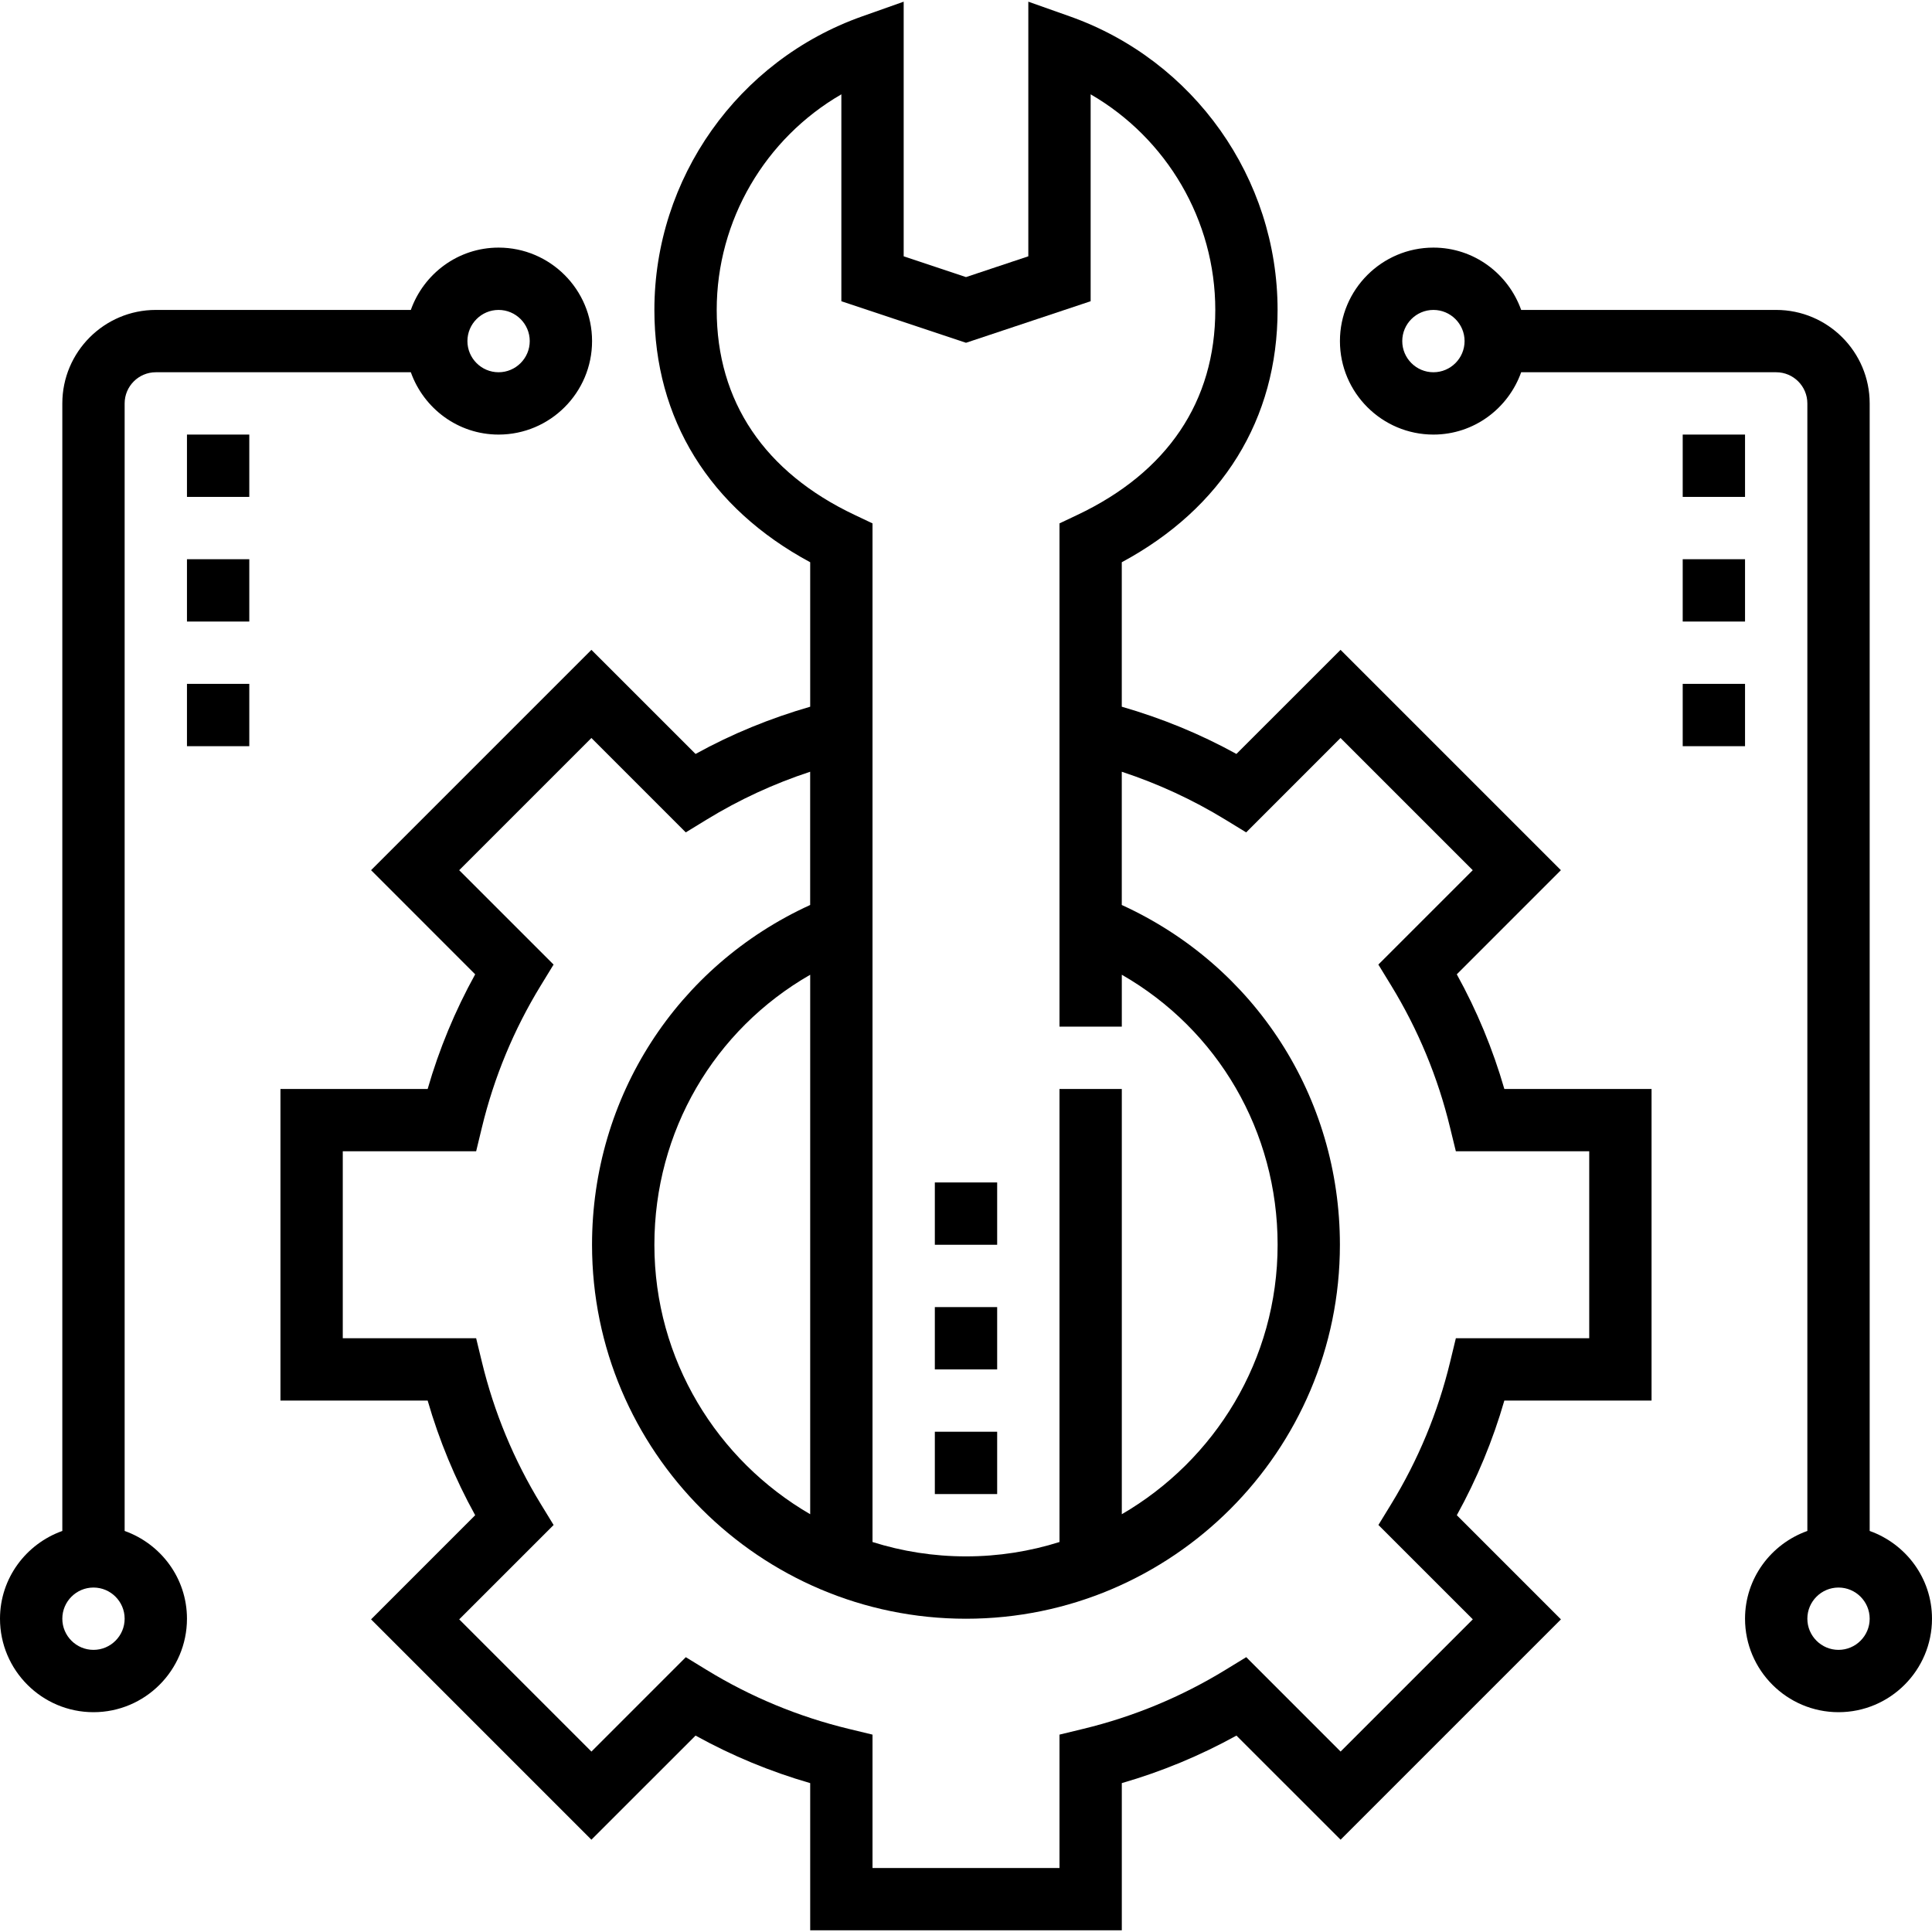
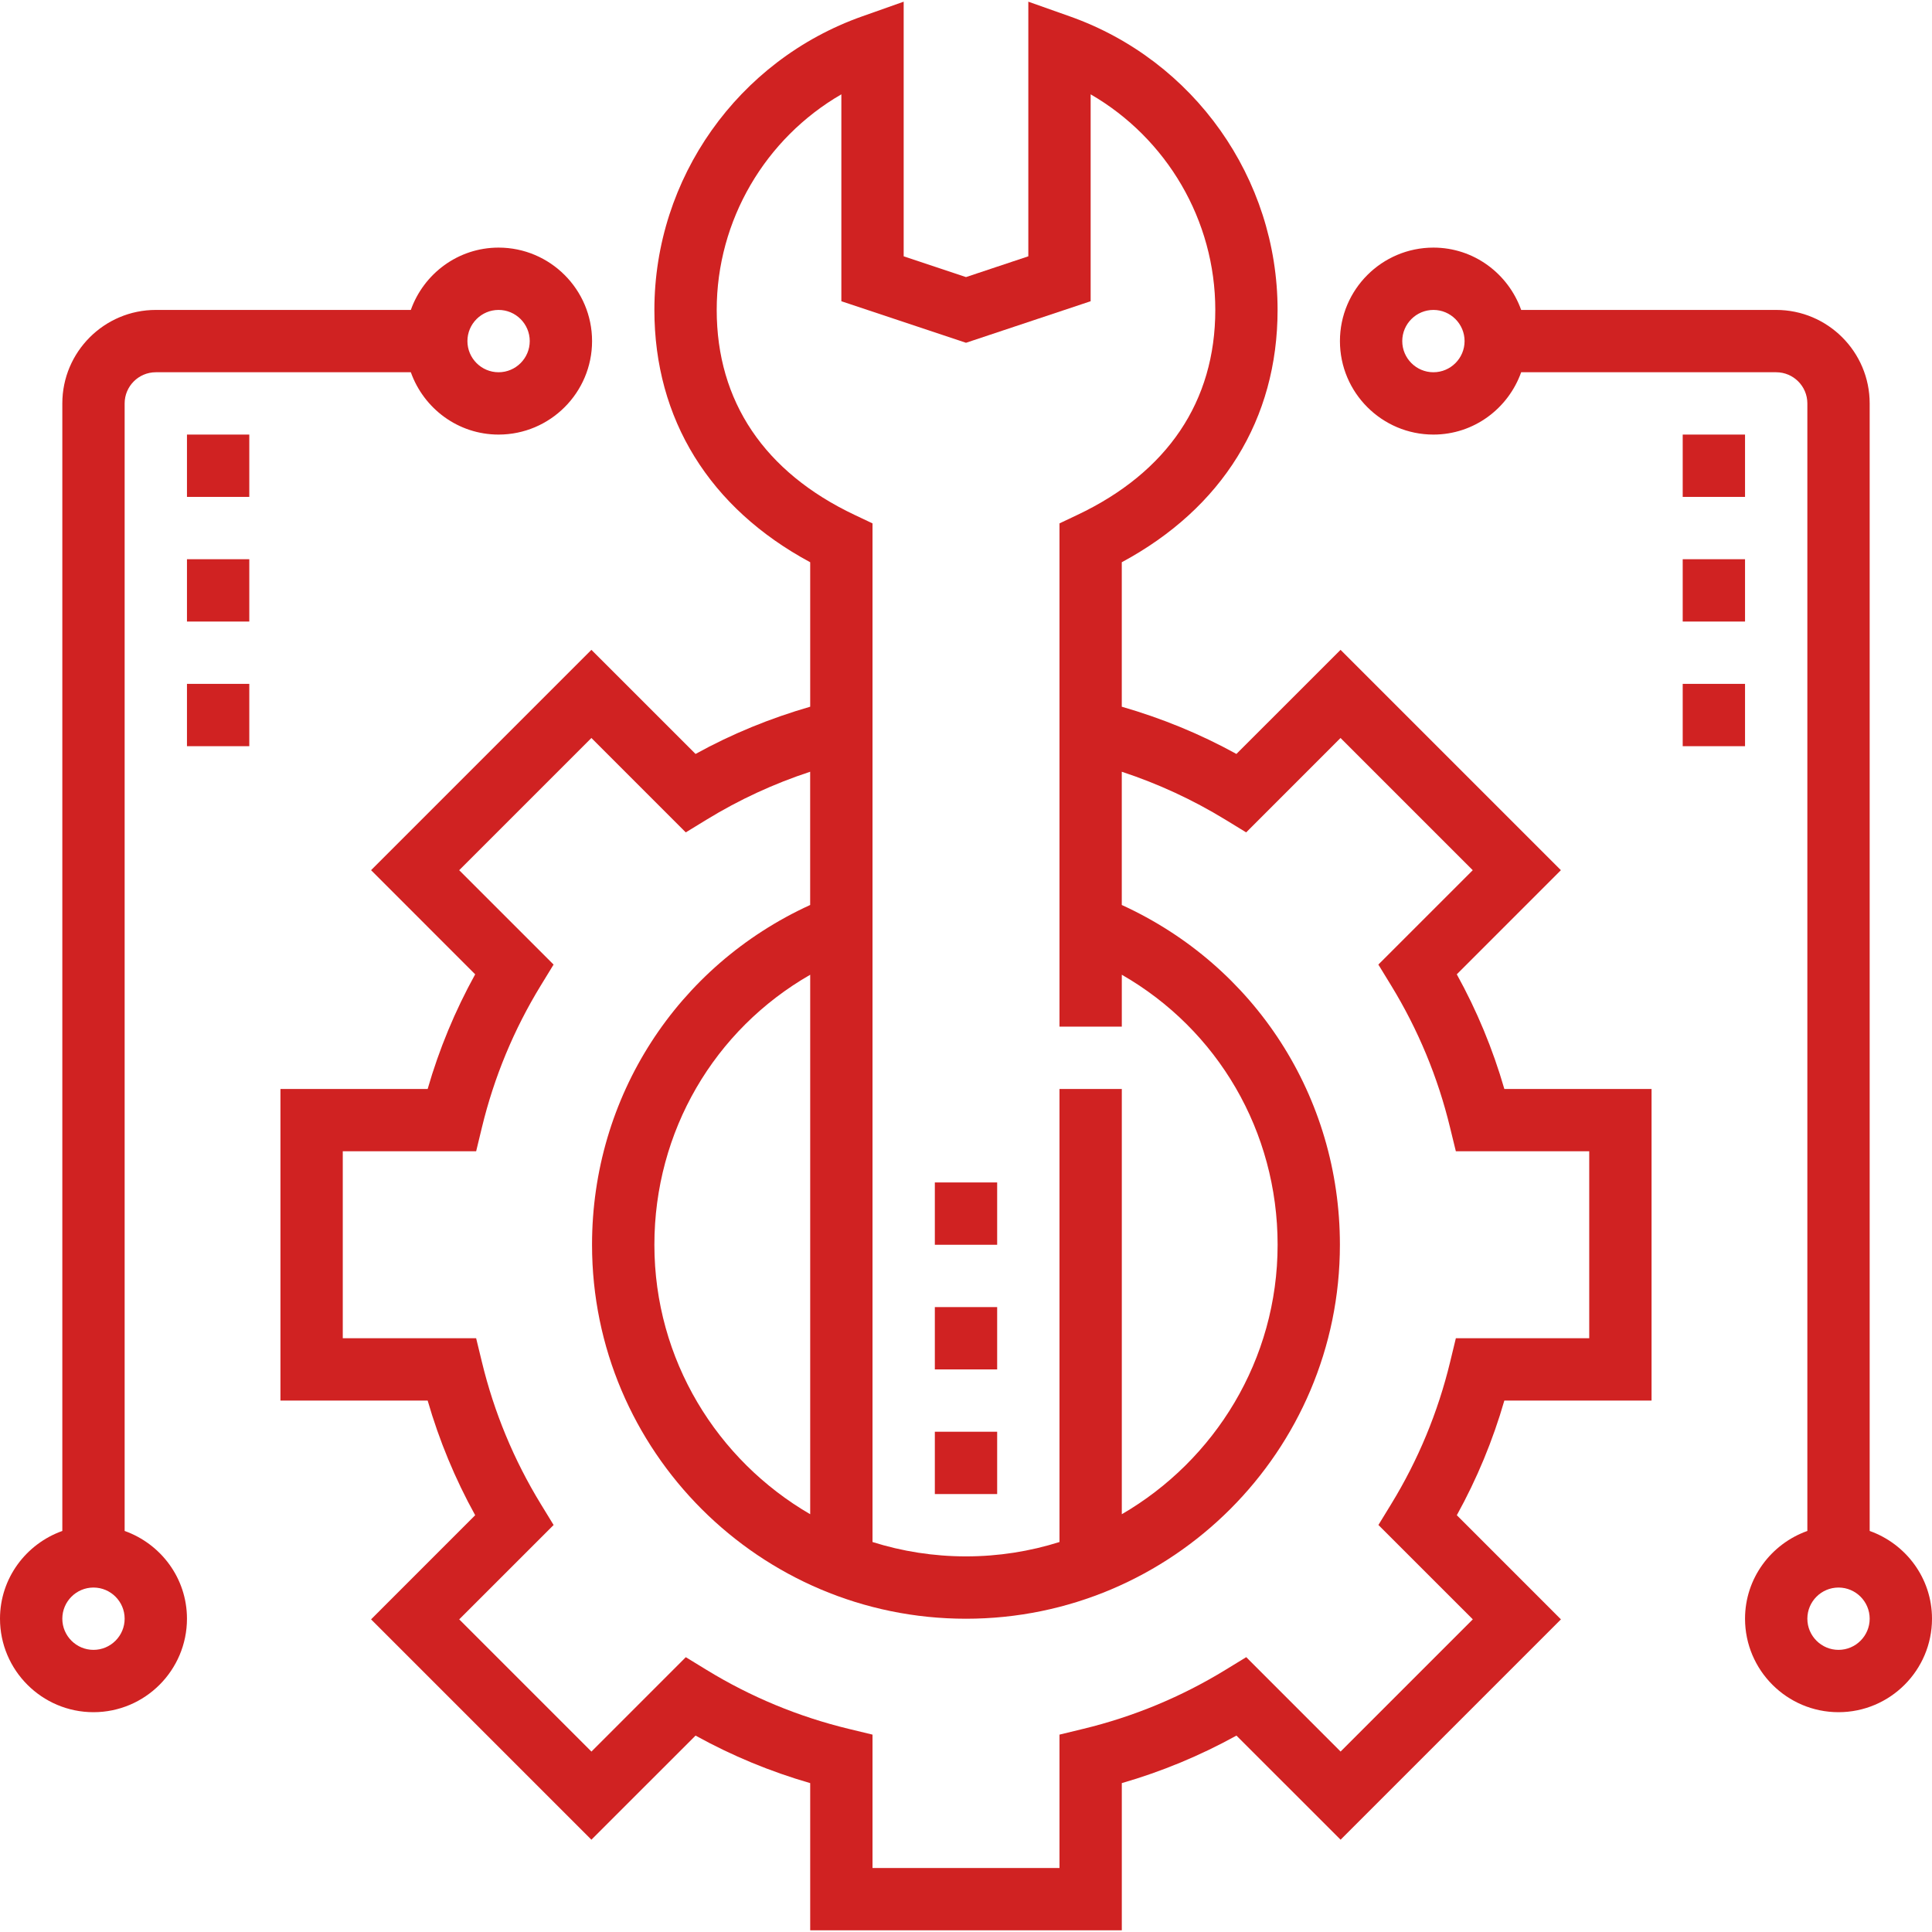
<svg xmlns="http://www.w3.org/2000/svg" version="1.1" id="Capa_1" x="0px" y="0px" viewBox="0 0 496 496" style="enable-background:new 0 0 496 496;" xml:space="preserve">
  <g>
    <g>
-       <g>
+       <g fill="#d02222">
        <path d="M374,250.136l26.728-26.736l-56.568-56.568l-26.736,26.728c-9.328-5.152-19.2-9.176-29.432-12.128v-37.088     c25.84-13.904,40-36.736,40-64.776c0-33.784-21.432-64.064-53.328-75.36L264,0.432V65.8l-16,5.336L232,65.8V0.432l-10.672,3.776     C189.432,15.504,168,45.784,168,79.568c0,28.04,14.16,50.872,40,64.776v37.088c-10.232,2.96-20.104,6.976-29.432,12.128     l-26.736-26.728L95.264,223.4l26.728,26.736c-5.16,9.336-9.248,19.192-12.2,29.432H72v80h37.792     c2.96,10.24,7.04,20.096,12.2,29.432l-26.728,26.736l56.568,56.568l26.736-26.728c9.336,5.16,19.192,9.248,29.432,12.2v37.792h80     v-37.792c10.24-2.96,20.096-7.04,29.432-12.2l26.736,26.728l56.568-56.568L374.008,389c5.16-9.336,9.248-19.192,12.2-29.432H424     v-80h-37.792C383.248,269.328,379.168,259.472,374,250.136z M184,79.568c0-23.048,12.488-44.064,32-55.352v53.12L248,88     l32-10.664v-53.12c19.512,11.288,32,32.304,32,55.352c0,23.464-12.248,41.664-35.424,52.632L272,134.368v129.2h16V250.24     c24.632,14.128,40,40.2,40,69.328c0,29.536-16.128,55.32-40,69.176V279.568h-16V395.88c-7.584,2.392-15.64,3.688-24,3.688     s-16.416-1.296-24-3.688V134.368l-4.576-2.168C196.248,121.232,184,103.032,184,79.568z M408,343.568h-34.24l-1.48,6.12     c-3.112,12.872-8.192,25.136-15.112,36.44l-3.288,5.376l24.232,24.224l-33.944,33.944l-24.224-24.232l-5.376,3.288     c-11.312,6.92-23.568,12-36.44,15.112L272,445.328v34.24h-48v-34.24l-6.12-1.48c-12.872-3.112-25.136-8.192-36.44-15.112     l-5.376-3.288L151.84,449.68l-33.944-33.944l24.232-24.224l-3.288-5.376c-6.92-11.312-12-23.568-15.112-36.44l-1.488-6.128H88     v-48h34.24l1.48-6.12c3.112-12.872,8.192-25.136,15.112-36.44l3.288-5.376l-24.232-24.224l33.944-33.944l24.224,24.232     l5.376-3.288c8.376-5.128,17.28-9.232,26.56-12.28v34.208c-34.184,15.624-56,49.256-56,87.24c0,52.936,43.064,96,96,96     c52.936,0,96-43.064,96-96c0-37.992-21.816-71.624-56-87.24v-34.208c9.28,3.056,18.184,7.16,26.56,12.28l5.376,3.288     l24.224-24.232l33.944,33.944l-24.232,24.224l3.288,5.376c6.92,11.312,12,23.568,15.112,36.44l1.496,6.12H408V343.568z      M208,250.248v138.496c-23.872-13.856-40-39.64-40-69.176C168,290.448,183.368,264.376,208,250.248z" />
        <path d="M32,393.04V103.568c0-4.408,3.592-8,8-8h65.472c3.312,9.288,12.112,16,22.528,16c13.232,0,24-10.768,24-24     s-10.768-24-24-24c-10.416,0-19.216,6.712-22.528,16H40c-13.232,0-24,10.768-24,24V393.04c-9.288,3.312-16,12.112-16,22.528     c0,13.232,10.768,24,24,24s24-10.768,24-24C48,405.152,41.288,396.352,32,393.04z M128,79.568c4.408,0,8,3.592,8,8s-3.592,8-8,8     s-8-3.592-8-8S123.592,79.568,128,79.568z M24,423.568c-4.408,0-8-3.592-8-8c0-4.408,3.592-8,8-8s8,3.592,8,8     C32,419.976,28.408,423.568,24,423.568z" />
        <rect x="48" y="111.568" width="16" height="16" />
        <rect x="48" y="143.568" width="16" height="16" />
        <rect x="48" y="175.568" width="16" height="16" />
        <path d="M480,393.04V103.568c0-13.232-10.768-24-24-24h-65.472c-3.312-9.288-12.112-16-22.528-16c-13.232,0-24,10.768-24,24     s10.768,24,24,24c10.416,0,19.216-6.712,22.528-16H456c4.408,0,8,3.592,8,8V393.04c-9.288,3.312-16,12.112-16,22.528     c0,13.232,10.768,24,24,24s24-10.768,24-24C496,405.152,489.288,396.352,480,393.04z M368,95.568c-4.408,0-8-3.592-8-8     s3.592-8,8-8c4.408,0,8,3.592,8,8S372.408,95.568,368,95.568z M472,423.568c-4.408,0-8-3.592-8-8c0-4.408,3.592-8,8-8     c4.408,0,8,3.592,8,8C480,419.976,476.408,423.568,472,423.568z" />
        <rect x="432" y="111.568" width="16" height="16" />
        <rect x="432" y="143.568" width="16" height="16" />
        <rect x="432" y="175.568" width="16" height="16" />
        <rect x="240" y="367.568" width="16" height="16" />
        <rect x="240" y="335.568" width="16" height="16" />
        <rect x="240" y="303.568" width="16" height="16" />
      </g>
    </g>
  </g>
  <g>
</g>
  <g>
</g>
  <g>
</g>
  <g>
</g>
  <g>
</g>
  <g>
</g>
  <g>
</g>
  <g>
</g>
  <g>
</g>
  <g>
</g>
  <g>
</g>
  <g>
</g>
  <g>
</g>
  <g>
</g>
  <g>
</g>
</svg>
